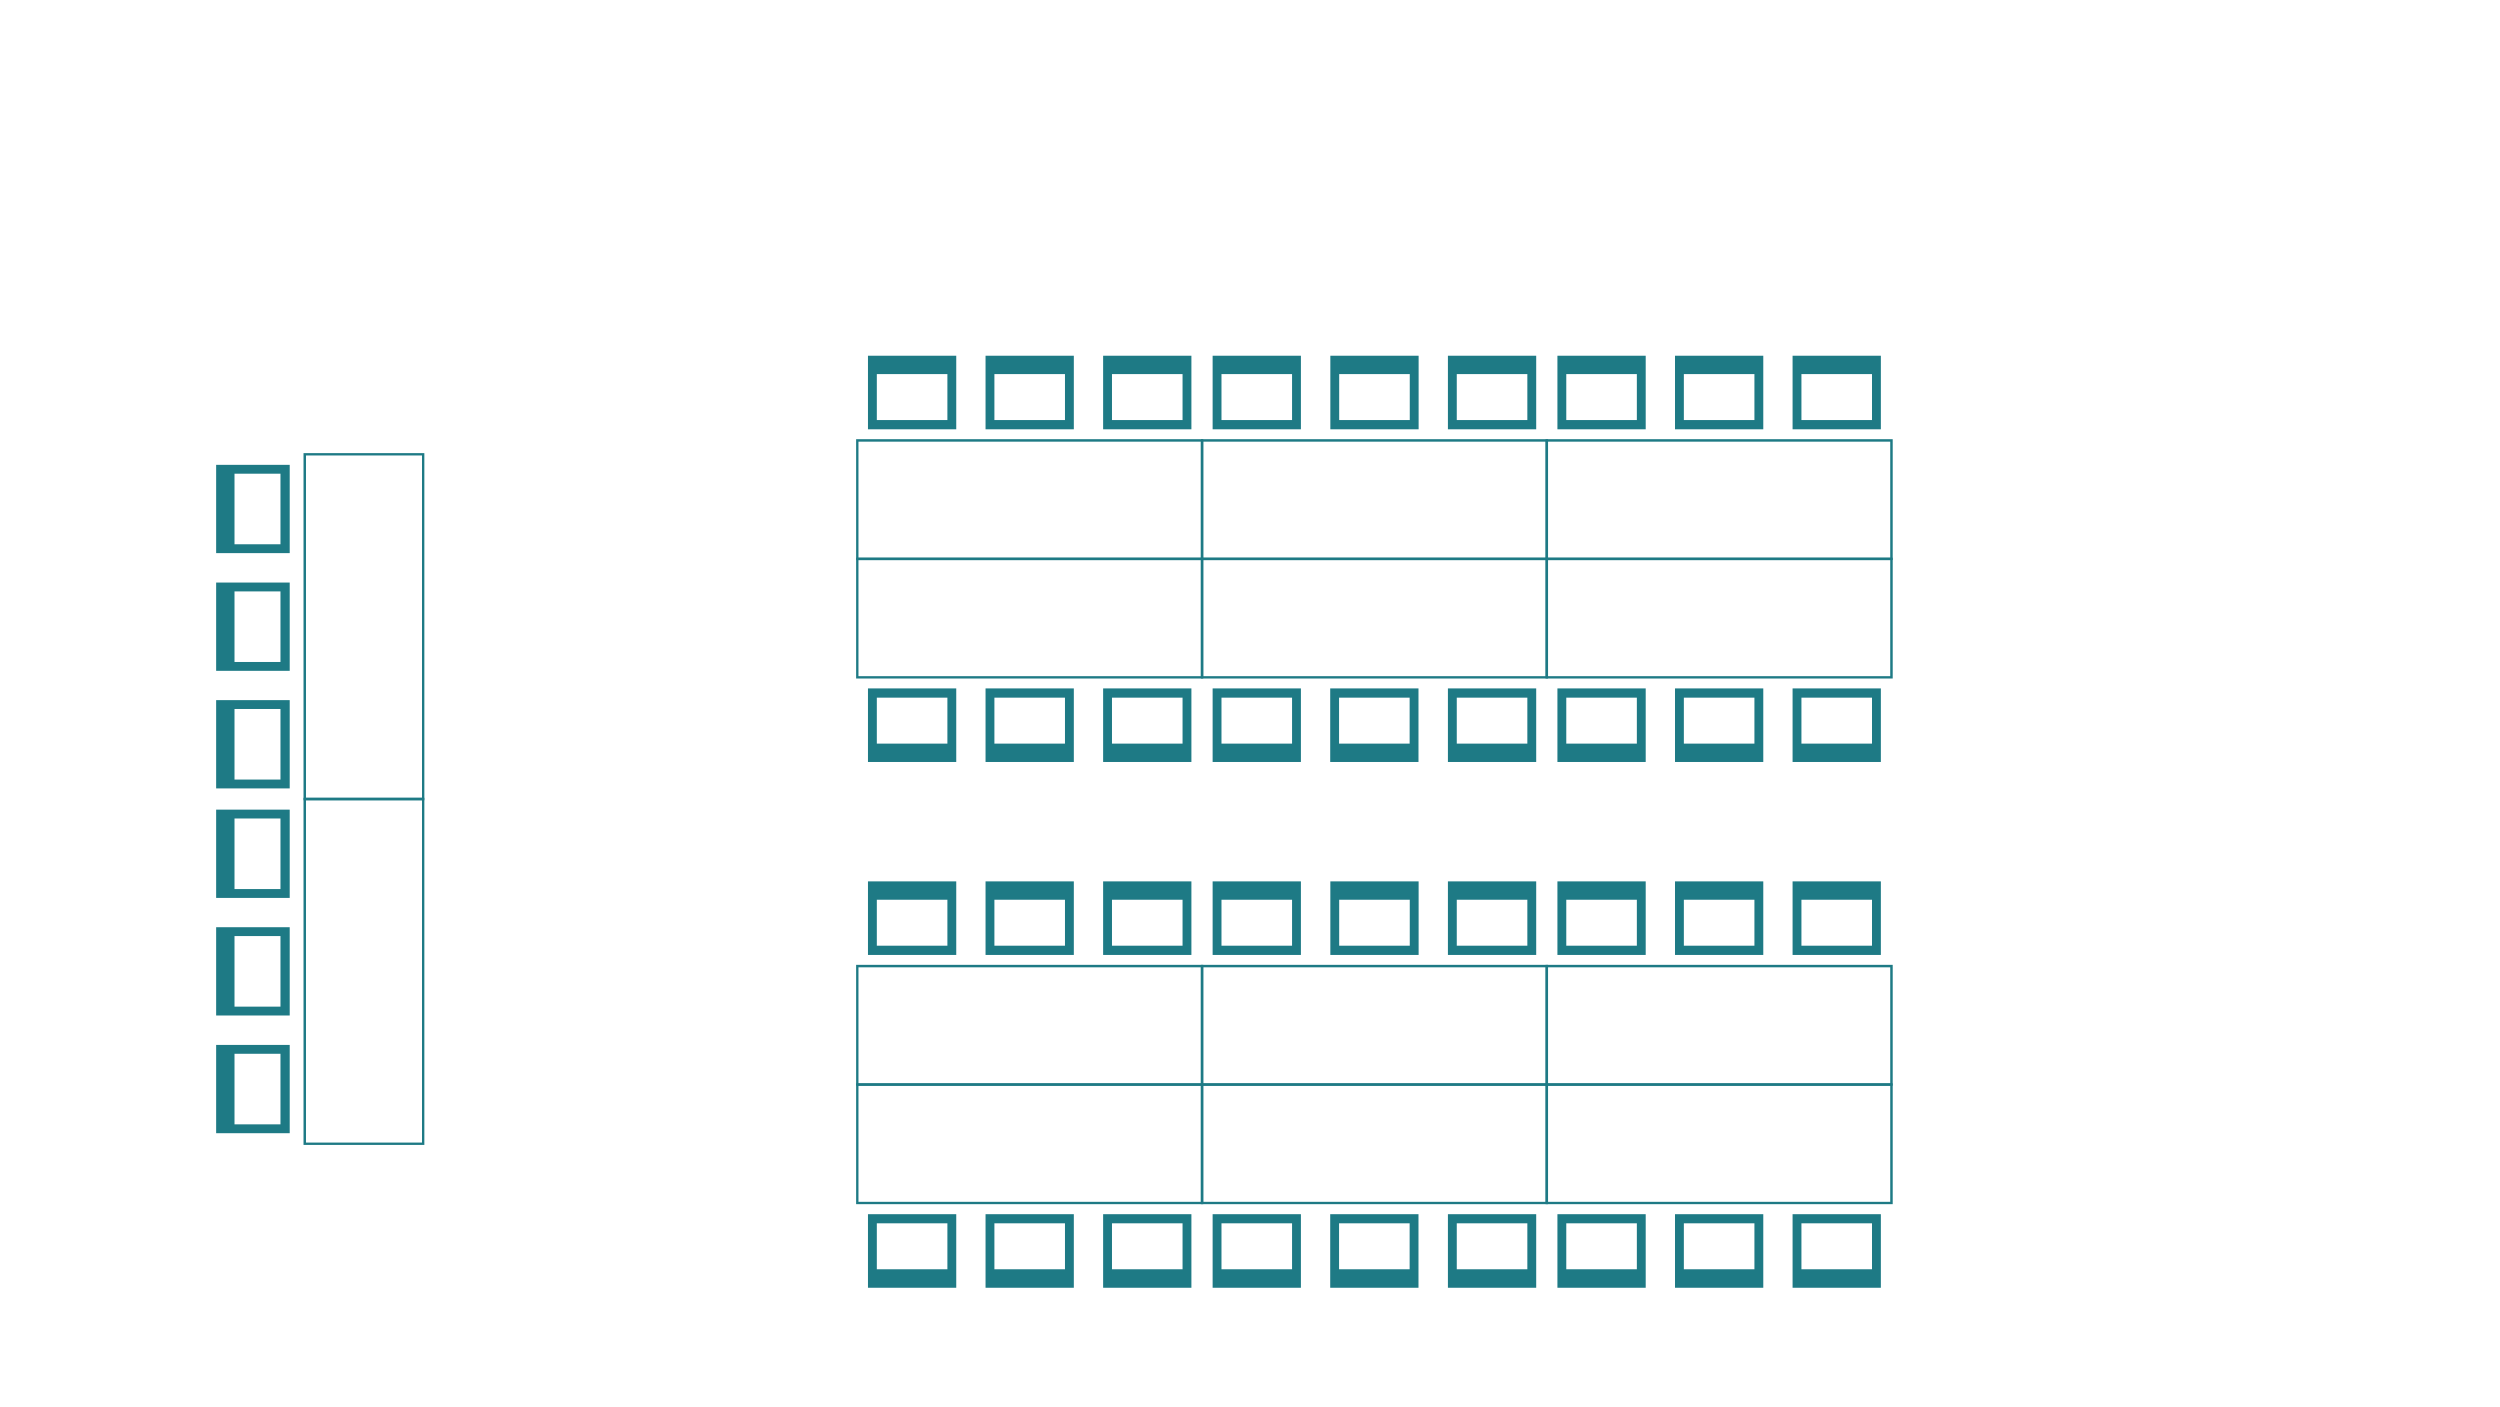
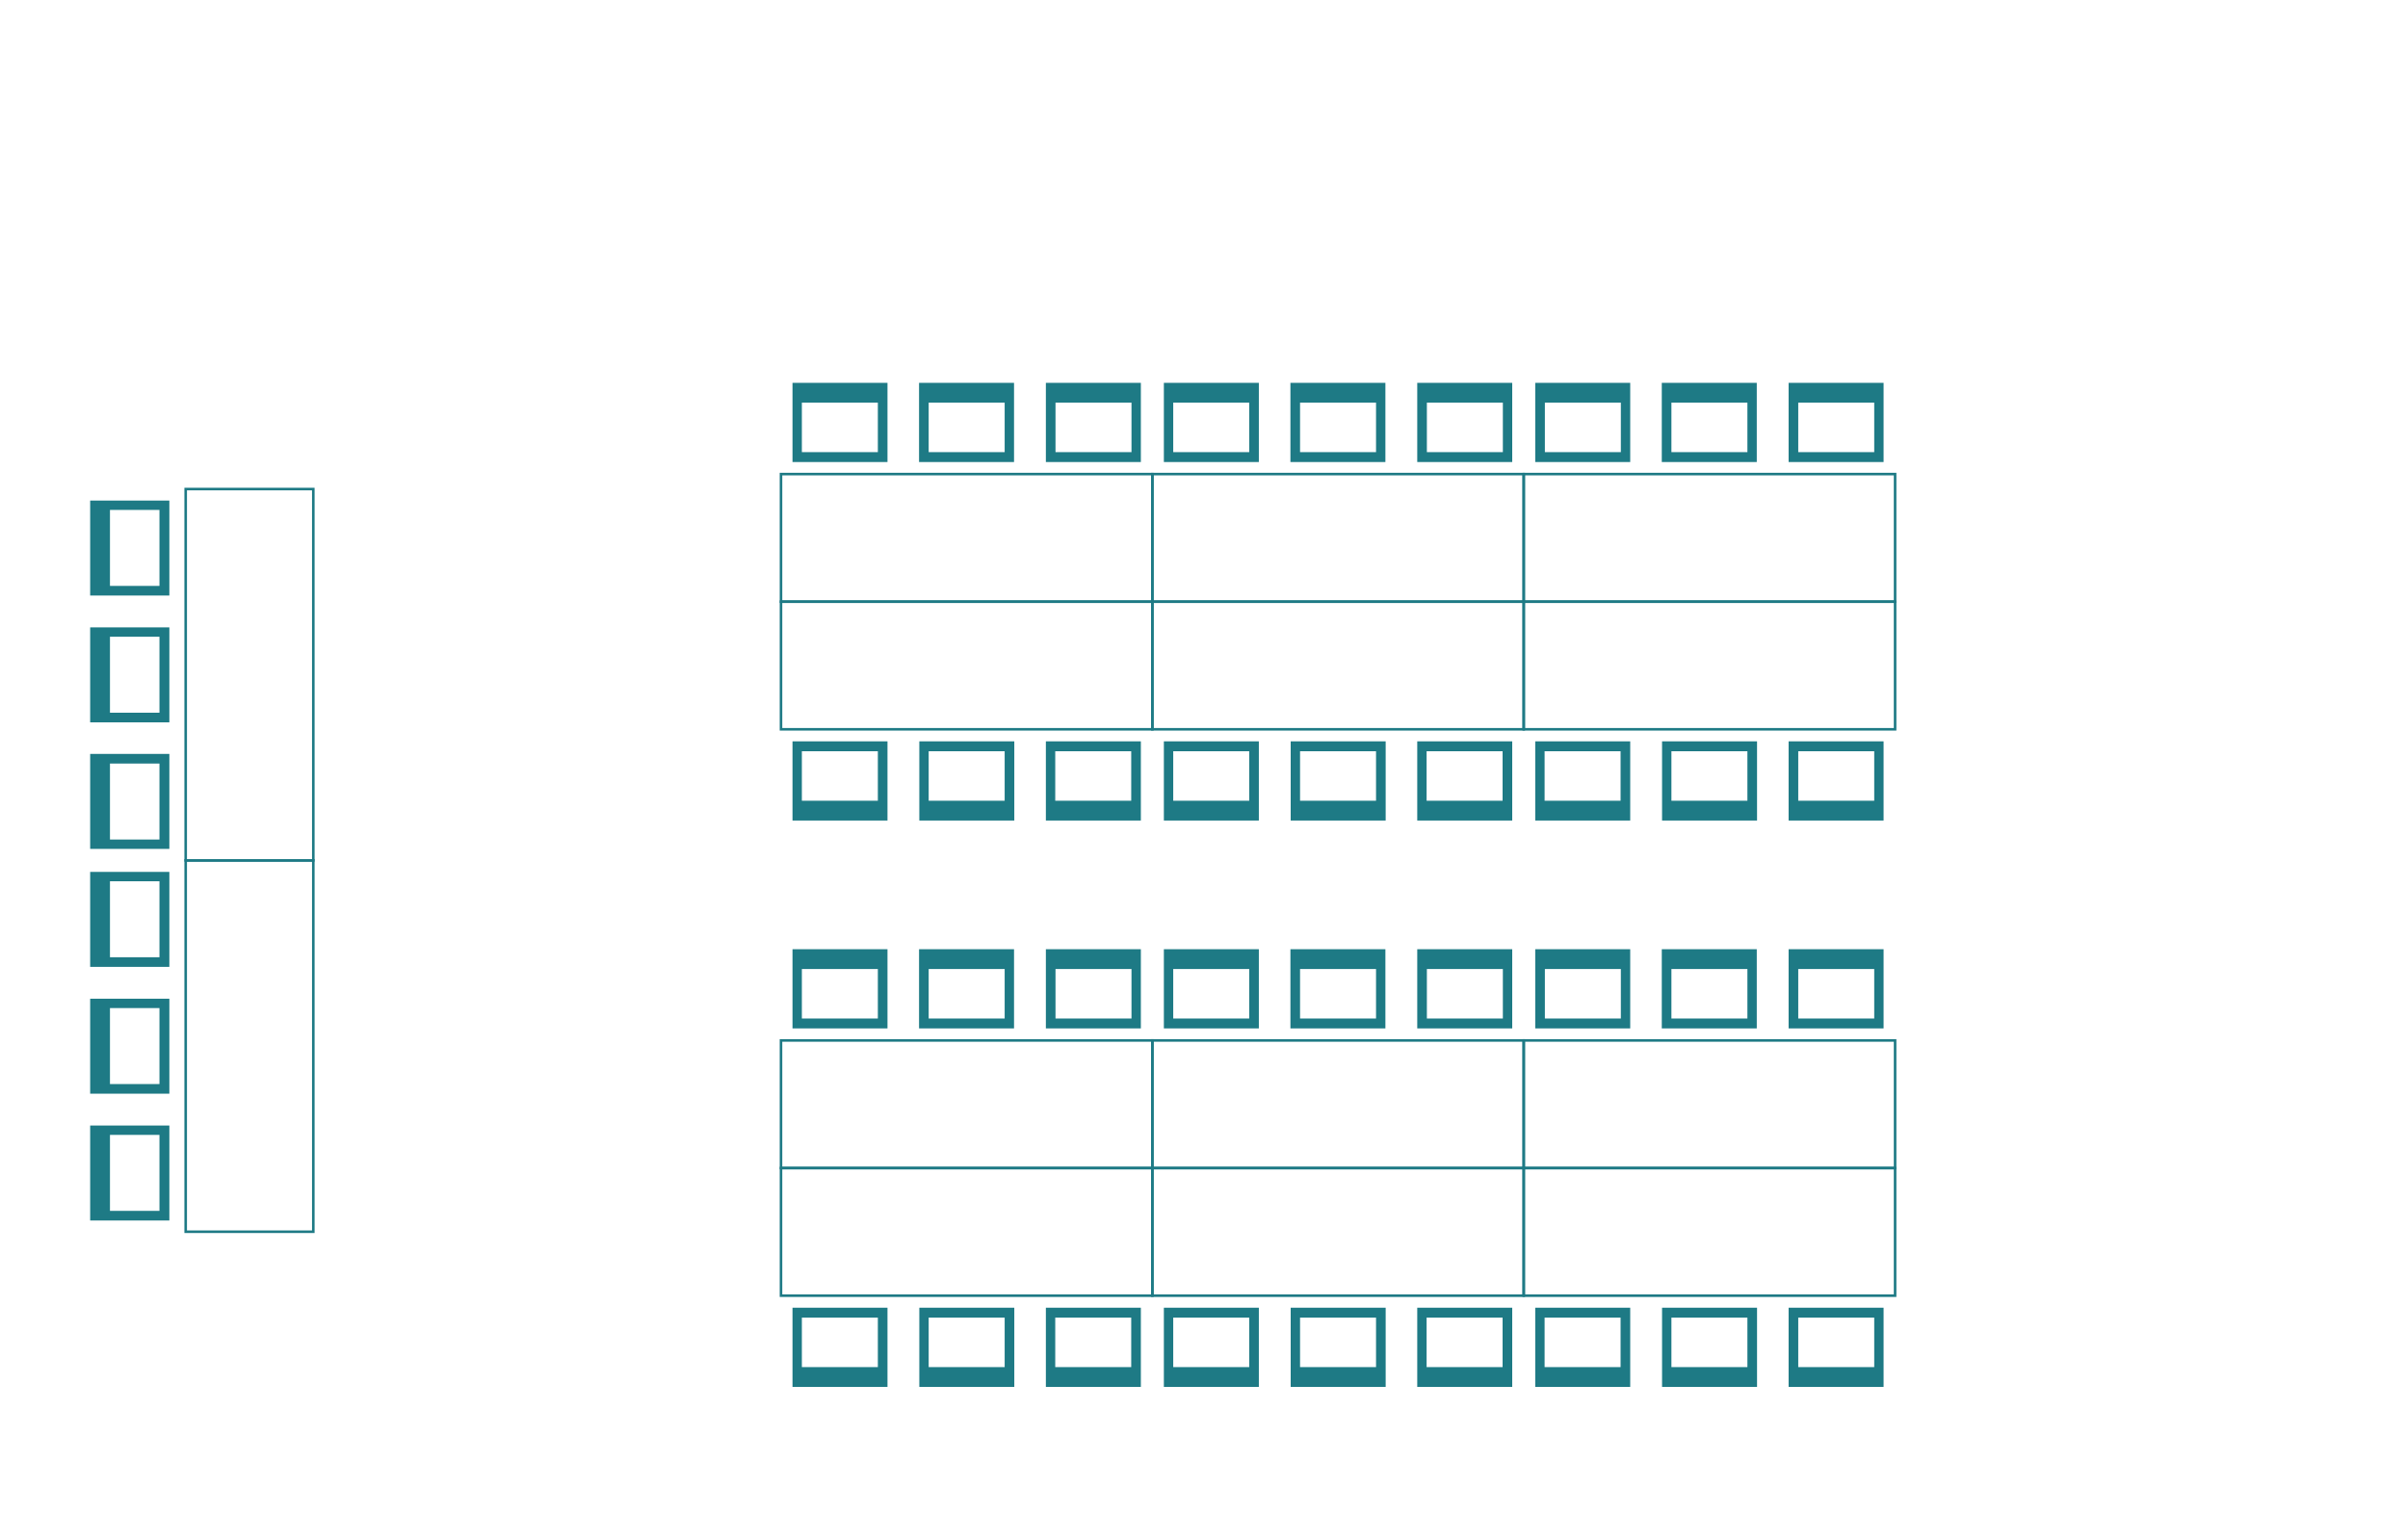
- <svg xmlns="http://www.w3.org/2000/svg" version="1.1" id="Layer_1" x="0px" y="0px" viewBox="0 0 1920 1080" enable-background="new 0 0 1920 1080" xml:space="preserve">
-   <g>
-     <g>
-       <g>
-         <g>
-           <path fill="#1E7A85" d="M847.2,273.2v56.5H915v-56.5H847.2z M908.2,322.6H854v-35.3h54.2V322.6z" />
-         </g>
-       </g>
-     </g>
-     <g>
-       <g>
-         <g>
-           <path fill="#1E7A85" d="M756.9,273.2v56.5h67.8v-56.5H756.9z M817.9,322.6h-54.2v-35.3h54.2V322.6z" />
-         </g>
-       </g>
-     </g>
-     <g>
-       <g>
-         <g>
-           <path fill="#1E7A85" d="M666.6,273.2v56.5h67.8v-56.5H666.6z M727.6,322.6h-54.2v-35.3h54.2V322.6z" />
-         </g>
-       </g>
-     </g>
-     <g>
-       <path fill="#1E7A85" d="M924.1,430.1H657.5v-92.8h266.6V430.1z M659.3,428.3h262.9v-89.1H659.3V428.3z" />
-     </g>
-     <g>
-       <g>
-         <g>
-           <path fill="#1E7A85" d="M1112,273.2v56.5h67.8v-56.5H1112z M1173,322.6h-54.2v-35.3h54.2V322.6z" />
-         </g>
-       </g>
-     </g>
-     <g>
-       <g>
-         <g>
-           <path fill="#1E7A85" d="M1021.7,273.2v56.5h67.8v-56.5H1021.7z M1082.7,322.6h-54.2v-35.3h54.2V322.6z" />
-         </g>
-       </g>
-     </g>
-     <g>
-       <g>
-         <g>
-           <path fill="#1E7A85" d="M931.3,273.2v56.5h67.8v-56.5H931.3z M992.3,322.6h-54.2v-35.3h54.2V322.6z" />
-         </g>
-       </g>
-     </g>
-     <g>
-       <path fill="#1E7A85" d="M1188.8,430.1H922.3v-92.8h266.6V430.1z M924.1,428.3H1187v-89.1H924.1V428.3z" />
-     </g>
-     <g>
-       <g>
-         <g>
-           <path fill="#1E7A85" d="M1376.7,273.2v56.5h67.8v-56.5H1376.7z M1437.7,322.6h-54.2v-35.3h54.2V322.6z" />
-         </g>
-       </g>
-     </g>
-     <g>
-       <g>
-         <g>
-           <path fill="#1E7A85" d="M1286.4,273.2v56.5h67.8v-56.5H1286.4z M1347.4,322.6h-54.2v-35.3h54.2V322.6z" />
-         </g>
-       </g>
-     </g>
-     <g>
-       <g>
-         <g>
-           <path fill="#1E7A85" d="M1196.1,273.2v56.5h67.8v-56.5H1196.1z M1257.1,322.6h-54.2v-35.3h54.2V322.6z" />
-         </g>
-       </g>
-     </g>
-     <g>
-       <path fill="#1E7A85" d="M1453.6,430.1H1187v-92.8h266.6V430.1z M1188.8,428.3h262.9v-89.1h-262.9V428.3z" />
-     </g>
-     <g>
-       <g>
-         <g>
-           <path fill="#1E7A85" d="M1263.9,585.2v-56.5h-67.8v56.5H1263.9z M1202.9,535.8h54.2v35.3h-54.2V535.8z" />
-         </g>
-       </g>
-     </g>
-     <g>
-       <g>
-         <g>
-           <path fill="#1E7A85" d="M1354.2,585.2v-56.5h-67.8v56.5H1354.2z M1293.2,535.8h54.2v35.3h-54.2V535.8z" />
-         </g>
-       </g>
-     </g>
-     <g>
-       <g>
-         <g>
-           <path fill="#1E7A85" d="M1444.5,585.2v-56.5h-67.8v56.5H1444.5z M1383.5,535.8h54.2v35.3h-54.2V535.8z" />
-         </g>
-       </g>
-     </g>
-     <g>
-       <path fill="#1E7A85" d="M1453.6,521.1H1187v-92.8h266.6V521.1z M1188.8,519.3h262.9v-89.1h-262.9V519.3z" />
-     </g>
-     <g>
-       <g>
-         <g>
-           <path fill="#1E7A85" d="M999.1,585.2v-56.5h-67.8v56.5H999.1z M938.1,535.8h54.2v35.3h-54.2V535.8z" />
-         </g>
-       </g>
-     </g>
-     <g>
-       <g>
-         <g>
-           <path fill="#1E7A85" d="M1089.4,585.2v-56.5h-67.8v56.5H1089.4z M1028.4,535.8h54.2v35.3h-54.2V535.8z" />
-         </g>
-       </g>
-     </g>
-     <g>
-       <g>
-         <g>
-           <path fill="#1E7A85" d="M1179.8,585.2v-56.5H1112v56.5H1179.8z M1118.8,535.8h54.2v35.3h-54.2V535.8z" />
-         </g>
-       </g>
-     </g>
-     <g>
-       <path fill="#1E7A85" d="M1188.8,521.1H922.3v-92.8h266.6V521.1z M924.1,519.3H1187v-89.1H924.1V519.3z" />
-     </g>
-     <g>
-       <g>
-         <g>
-           <path fill="#1E7A85" d="M734.4,585.2v-56.5h-67.8v56.5H734.4z M673.4,535.8h54.2v35.3h-54.2V535.8z" />
-         </g>
-       </g>
-     </g>
-     <g>
-       <g>
-         <g>
-           <path fill="#1E7A85" d="M824.7,585.2v-56.5h-67.8v56.5H824.7z M763.7,535.8h54.2v35.3h-54.2V535.8z" />
-         </g>
-       </g>
-     </g>
-     <g>
-       <g>
-         <g>
-           <path fill="#1E7A85" d="M915,585.2v-56.5h-67.8v56.5H915z M854,535.8h54.2v35.3H854V535.8z" />
-         </g>
-       </g>
-     </g>
-     <g>
-       <path fill="#1E7A85" d="M924.1,521.1H657.5v-92.8h266.6V521.1z M659.3,519.3h262.9v-89.1H659.3V519.3z" />
-     </g>
-     <g>
-       <path fill="#1E7A85" d="M325.9,879.3h-92.8V612.7h92.8V879.3z M235,877.5h89.1V614.6H235V877.5z" />
-     </g>
-     <g>
-       <path fill="#1E7A85" d="M325.9,614.6h-92.8V348h92.8V614.6z M235,612.7h89.1V349.8H235V612.7z" />
-     </g>
-     <g>
-       <g>
-         <g>
-           <path fill="#1E7A85" d="M847.2,676.9v56.5H915v-56.5H847.2z M908.2,726.3H854V691h54.2V726.3z" />
-         </g>
-       </g>
-     </g>
-     <g>
-       <g>
-         <g>
-           <path fill="#1E7A85" d="M756.9,676.9v56.5h67.8v-56.5H756.9z M817.9,726.3h-54.2V691h54.2V726.3z" />
-         </g>
-       </g>
-     </g>
-     <g>
-       <g>
-         <g>
-           <path fill="#1E7A85" d="M666.6,676.9v56.5h67.8v-56.5H666.6z M727.6,726.3h-54.2V691h54.2V726.3z" />
-         </g>
-       </g>
-     </g>
-     <g>
-       <path fill="#1E7A85" d="M924.1,833.8H657.5v-92.8h266.6V833.8z M659.3,832h262.9v-89.1H659.3V832z" />
-     </g>
-     <g>
-       <g>
-         <g>
-           <path fill="#1E7A85" d="M1112,676.9v56.5h67.8v-56.5H1112z M1173,726.3h-54.2V691h54.2V726.3z" />
-         </g>
-       </g>
-     </g>
-     <g>
-       <g>
-         <g>
-           <path fill="#1E7A85" d="M1021.7,676.9v56.5h67.8v-56.5H1021.7z M1082.7,726.3h-54.2V691h54.2V726.3z" />
-         </g>
-       </g>
-     </g>
-     <g>
-       <g>
-         <g>
-           <path fill="#1E7A85" d="M931.3,676.9v56.5h67.8v-56.5H931.3z M992.3,726.3h-54.2V691h54.2V726.3z" />
-         </g>
-       </g>
-     </g>
-     <g>
-       <path fill="#1E7A85" d="M1188.8,833.8H922.3v-92.8h266.6V833.8z M924.1,832H1187v-89.1H924.1V832z" />
-     </g>
-     <g>
-       <g>
-         <g>
-           <path fill="#1E7A85" d="M1376.7,676.9v56.5h67.8v-56.5H1376.7z M1437.7,726.3h-54.2V691h54.2V726.3z" />
-         </g>
-       </g>
-     </g>
-     <g>
-       <g>
-         <g>
-           <path fill="#1E7A85" d="M1286.4,676.9v56.5h67.8v-56.5H1286.4z M1347.4,726.3h-54.2V691h54.2V726.3z" />
-         </g>
-       </g>
-     </g>
-     <g>
-       <g>
-         <g>
-           <path fill="#1E7A85" d="M1196.1,676.9v56.5h67.8v-56.5H1196.1z M1257.1,726.3h-54.2V691h54.2V726.3z" />
-         </g>
-       </g>
-     </g>
-     <g>
-       <path fill="#1E7A85" d="M1453.6,833.8H1187v-92.8h266.6V833.8z M1188.8,832h262.9v-89.1h-262.9V832z" />
-     </g>
-     <g>
-       <g>
-         <g>
-           <path fill="#1E7A85" d="M1263.9,989v-56.5h-67.8V989H1263.9z M1202.9,939.5h54.2v35.3h-54.2V939.5z" />
-         </g>
-       </g>
-     </g>
-     <g>
-       <g>
-         <g>
-           <path fill="#1E7A85" d="M1354.2,989v-56.5h-67.8V989H1354.2z M1293.2,939.5h54.2v35.3h-54.2V939.5z" />
-         </g>
-       </g>
-     </g>
-     <g>
-       <g>
-         <g>
-           <path fill="#1E7A85" d="M1444.5,989v-56.5h-67.8V989H1444.5z M1383.5,939.5h54.2v35.3h-54.2V939.5z" />
-         </g>
-       </g>
-     </g>
-     <g>
-       <path fill="#1E7A85" d="M1453.6,924.8H1187V832h266.6V924.8z M1188.8,923h262.9v-89.1h-262.9V923z" />
-     </g>
-     <g>
-       <g>
-         <g>
-           <path fill="#1E7A85" d="M999.1,989v-56.5h-67.8V989H999.1z M938.1,939.5h54.2v35.3h-54.2V939.5z" />
-         </g>
-       </g>
-     </g>
-     <g>
-       <g>
-         <g>
-           <path fill="#1E7A85" d="M1089.4,989v-56.5h-67.8V989H1089.4z M1028.4,939.5h54.2v35.3h-54.2V939.5z" />
-         </g>
-       </g>
-     </g>
-     <g>
-       <g>
-         <g>
-           <path fill="#1E7A85" d="M1179.8,989v-56.5H1112V989H1179.8z M1118.8,939.5h54.2v35.3h-54.2V939.5z" />
-         </g>
-       </g>
-     </g>
-     <g>
-       <path fill="#1E7A85" d="M1188.8,924.8H922.3V832h266.6V924.8z M924.1,923H1187v-89.1H924.1V923z" />
-     </g>
-     <g>
-       <g>
-         <g>
-           <path fill="#1E7A85" d="M734.4,989v-56.5h-67.8V989H734.4z M673.4,939.5h54.2v35.3h-54.2V939.5z" />
-         </g>
-       </g>
-     </g>
-     <g>
-       <g>
-         <g>
-           <path fill="#1E7A85" d="M824.7,989v-56.5h-67.8V989H824.7z M763.7,939.5h54.2v35.3h-54.2V939.5z" />
-         </g>
-       </g>
-     </g>
-     <g>
-       <g>
-         <g>
-           <path fill="#1E7A85" d="M915,989v-56.5h-67.8V989H915z M854,939.5h54.2v35.3H854V939.5z" />
-         </g>
-       </g>
-     </g>
-     <g>
-       <path fill="#1E7A85" d="M924.1,924.8H657.5V832h266.6V924.8z M659.3,923h262.9v-89.1H659.3V923z" />
-     </g>
-     <g>
-       <g>
-         <g>
-           <path fill="#1E7A85" d="M166,689.6h56.5v-67.8H166V689.6z M215.4,628.6v54.2h-35.3v-54.2H215.4z" />
-         </g>
-       </g>
-     </g>
-     <g>
-       <g>
-         <g>
-           <path fill="#1E7A85" d="M166,779.9h56.5v-67.8H166V779.9z M215.4,718.9v54.2h-35.3v-54.2H215.4z" />
-         </g>
-       </g>
-     </g>
-     <g>
-       <g>
-         <g>
-           <path fill="#1E7A85" d="M166,870.3h56.5v-67.8H166V870.3z M215.4,809.3v54.2h-35.3v-54.2H215.4z" />
-         </g>
-       </g>
-     </g>
-     <g>
-       <g>
-         <g>
-           <path fill="#1E7A85" d="M166,424.8h56.5v-67.8H166V424.8z M215.4,363.8v54.2h-35.3v-54.2H215.4z" />
-         </g>
-       </g>
-     </g>
-     <g>
-       <g>
-         <g>
-           <path fill="#1E7A85" d="M166,515.2h56.5v-67.8H166V515.2z M215.4,454.2v54.2h-35.3v-54.2H215.4z" />
-         </g>
-       </g>
-     </g>
-     <g>
-       <g>
-         <g>
-           <path fill="#1E7A85" d="M166,605.5h56.5v-67.8H166V605.5z M215.4,544.5v54.2h-35.3v-54.2H215.4z" />
-         </g>
-       </g>
+ <svg xmlns="http://www.w3.org/2000/svg" version="1.1" id="Layer_1" x="0px" y="0px" viewBox="0 0 900 566" enable-background="new 0 0 900 566" xml:space="preserve">
+   <rect fill="none" width="900" height="566" />
+   <g>
+     <g>
+       <path fill="#1E7A85" d="M390.9,143.1v29.6h35.5v-29.6H390.9z M422.9,169h-28.4v-18.5h28.4V169z" />
+     </g>
+   </g>
+   <g>
+     <g>
+       <path fill="#1E7A85" d="M343.5,143.1v29.6H379v-29.6H343.5z M375.5,169h-28.4v-18.5h28.4V169z" />
+     </g>
+   </g>
+   <g>
+     <g>
+       <path fill="#1E7A85" d="M296.2,143.1v29.6h35.5v-29.6H296.2z M328.1,169h-28.4v-18.5h28.4V169z" />
+     </g>
+   </g>
+   <rect x="291.9" y="177.2" fill="none" stroke="#1E7A85" stroke-width="0.958" stroke-miterlimit="10" width="138.8" height="47.7" />
+   <g>
+     <g>
+       <path fill="#1E7A85" d="M529.7,143.1v29.6h35.5v-29.6H529.7z M561.7,169h-28.4v-18.5h28.4V169z" />
+     </g>
+   </g>
+   <g>
+     <g>
+       <path fill="#1E7A85" d="M482.3,143.1v29.6h35.5v-29.6H482.3z M514.3,169h-28.4v-18.5h28.4V169z" />
+     </g>
+   </g>
+   <g>
+     <g>
+       <path fill="#1E7A85" d="M435,143.1v29.6h35.5v-29.6H435z M466.9,169h-28.4v-18.5h28.4V169z" />
+     </g>
+   </g>
+   <rect x="430.7" y="177.2" fill="none" stroke="#1E7A85" stroke-width="0.958" stroke-miterlimit="10" width="138.8" height="47.7" />
+   <g>
+     <g>
+       <path fill="#1E7A85" d="M668.5,143.1v29.6H704v-29.6H668.5z M700.5,169h-28.4v-18.5h28.4V169z" />
+     </g>
+   </g>
+   <g>
+     <g>
+       <path fill="#1E7A85" d="M621.1,143.1v29.6h35.5v-29.6H621.1z M653.1,169h-28.4v-18.5h28.4V169z" />
+     </g>
+   </g>
+   <g>
+     <g>
+       <path fill="#1E7A85" d="M573.8,143.1v29.6h35.5v-29.6H573.8z M605.8,169h-28.4v-18.5h28.4V169z" />
+     </g>
+   </g>
+   <rect x="569.5" y="177.2" fill="none" stroke="#1E7A85" stroke-width="0.958" stroke-miterlimit="10" width="138.8" height="47.7" />
+   <g>
+     <g>
+       <path fill="#1E7A85" d="M609.3,306.7v-29.6h-35.5v29.6H609.3z M577.3,280.8h28.4v18.5h-28.4V280.8z" />
+     </g>
+   </g>
+   <g>
+     <g>
+       <path fill="#1E7A85" d="M656.7,306.7v-29.6h-35.5v29.6H656.7z M624.7,280.8h28.4v18.5h-28.4V280.8z" />
+     </g>
+   </g>
+   <g>
+     <g>
+       <path fill="#1E7A85" d="M704,306.7v-29.6h-35.5v29.6H704z M672.1,280.8h28.4v18.5h-28.4V280.8z" />
+     </g>
+   </g>
+   <rect x="569.5" y="224.9" fill="none" stroke="#1E7A85" stroke-width="0.958" stroke-miterlimit="10" width="138.8" height="47.7" />
+   <g>
+     <g>
+       <path fill="#1E7A85" d="M470.5,306.7v-29.6H435v29.6H470.5z M438.5,280.8h28.4v18.5h-28.4V280.8z" />
+     </g>
+   </g>
+   <g>
+     <g>
+       <path fill="#1E7A85" d="M517.9,306.7v-29.6h-35.5v29.6H517.9z M485.9,280.8h28.4v18.5h-28.4V280.8z" />
+     </g>
+   </g>
+   <g>
+     <g>
+       <path fill="#1E7A85" d="M565.2,306.7v-29.6h-35.5v29.6H565.2z M533.2,280.8h28.4v18.5h-28.4V280.8z" />
+     </g>
+   </g>
+   <rect x="430.7" y="224.9" fill="none" stroke="#1E7A85" stroke-width="0.958" stroke-miterlimit="10" width="138.8" height="47.7" />
+   <g>
+     <g>
+       <path fill="#1E7A85" d="M331.7,306.7v-29.6h-35.5v29.6H331.7z M299.7,280.8h28.4v18.5h-28.4V280.8z" />
+     </g>
+   </g>
+   <g>
+     <g>
+       <path fill="#1E7A85" d="M379.1,306.7v-29.6h-35.5v29.6H379.1z M347.1,280.8h28.4v18.5h-28.4V280.8z" />
+     </g>
+   </g>
+   <g>
+     <g>
+       <path fill="#1E7A85" d="M426.4,306.7v-29.6h-35.5v29.6H426.4z M394.4,280.8h28.4v18.5h-28.4V280.8z" />
+     </g>
+   </g>
+   <rect x="291.9" y="224.9" fill="none" stroke="#1E7A85" stroke-width="0.958" stroke-miterlimit="10" width="138.8" height="47.7" />
+   <rect x="69.4" y="321.6" fill="none" stroke="#1E7A85" stroke-width="0.958" stroke-miterlimit="10" width="47.7" height="138.8" />
+   <rect x="69.4" y="182.8" fill="none" stroke="#1E7A85" stroke-width="0.958" stroke-miterlimit="10" width="47.7" height="138.8" />
+   <g>
+     <g>
+       <path fill="#1E7A85" d="M390.9,354.8v29.6h35.5v-29.6H390.9z M422.9,380.7h-28.4v-18.5h28.4V380.7z" />
+     </g>
+   </g>
+   <g>
+     <g>
+       <path fill="#1E7A85" d="M343.5,354.8v29.6H379v-29.6H343.5z M375.5,380.7h-28.4v-18.5h28.4V380.7z" />
+     </g>
+   </g>
+   <g>
+     <g>
+       <path fill="#1E7A85" d="M296.2,354.8v29.6h35.5v-29.6H296.2z M328.1,380.7h-28.4v-18.5h28.4V380.7z" />
+     </g>
+   </g>
+   <rect x="291.9" y="388.9" fill="none" stroke="#1E7A85" stroke-width="0.958" stroke-miterlimit="10" width="138.8" height="47.7" />
+   <g>
+     <g>
+       <path fill="#1E7A85" d="M529.7,354.8v29.6h35.5v-29.6H529.7z M561.7,380.7h-28.4v-18.5h28.4V380.7z" />
+     </g>
+   </g>
+   <g>
+     <g>
+       <path fill="#1E7A85" d="M482.3,354.8v29.6h35.5v-29.6H482.3z M514.3,380.7h-28.4v-18.5h28.4V380.7z" />
+     </g>
+   </g>
+   <g>
+     <g>
+       <path fill="#1E7A85" d="M435,354.8v29.6h35.5v-29.6H435z M466.9,380.7h-28.4v-18.5h28.4V380.7z" />
+     </g>
+   </g>
+   <rect x="430.7" y="388.9" fill="none" stroke="#1E7A85" stroke-width="0.958" stroke-miterlimit="10" width="138.8" height="47.7" />
+   <g>
+     <g>
+       <path fill="#1E7A85" d="M668.5,354.8v29.6H704v-29.6H668.5z M700.5,380.7h-28.4v-18.5h28.4V380.7z" />
+     </g>
+   </g>
+   <g>
+     <g>
+       <path fill="#1E7A85" d="M621.1,354.8v29.6h35.5v-29.6H621.1z M653.1,380.7h-28.4v-18.5h28.4V380.7z" />
+     </g>
+   </g>
+   <g>
+     <g>
+       <path fill="#1E7A85" d="M573.8,354.8v29.6h35.5v-29.6H573.8z M605.8,380.7h-28.4v-18.5h28.4V380.7z" />
+     </g>
+   </g>
+   <rect x="569.5" y="388.9" fill="none" stroke="#1E7A85" stroke-width="0.958" stroke-miterlimit="10" width="138.8" height="47.7" />
+   <g>
+     <g>
+       <path fill="#1E7A85" d="M609.3,518.4v-29.6h-35.5v29.6H609.3z M577.3,492.5h28.4V511h-28.4V492.5z" />
+     </g>
+   </g>
+   <g>
+     <g>
+       <path fill="#1E7A85" d="M656.7,518.4v-29.6h-35.5v29.6H656.7z M624.7,492.5h28.4V511h-28.4V492.5z" />
+     </g>
+   </g>
+   <g>
+     <g>
+       <path fill="#1E7A85" d="M704,518.4v-29.6h-35.5v29.6H704z M672.1,492.5h28.4V511h-28.4V492.5z" />
+     </g>
+   </g>
+   <rect x="569.5" y="436.6" fill="none" stroke="#1E7A85" stroke-width="0.958" stroke-miterlimit="10" width="138.8" height="47.7" />
+   <g>
+     <g>
+       <path fill="#1E7A85" d="M470.5,518.4v-29.6H435v29.6H470.5z M438.5,492.5h28.4V511h-28.4V492.5z" />
+     </g>
+   </g>
+   <g>
+     <g>
+       <path fill="#1E7A85" d="M517.9,518.4v-29.6h-35.5v29.6H517.9z M485.9,492.5h28.4V511h-28.4V492.5z" />
+     </g>
+   </g>
+   <g>
+     <g>
+       <path fill="#1E7A85" d="M565.2,518.4v-29.6h-35.5v29.6H565.2z M533.2,492.5h28.4V511h-28.4V492.5z" />
+     </g>
+   </g>
+   <rect x="430.7" y="436.6" fill="none" stroke="#1E7A85" stroke-width="0.958" stroke-miterlimit="10" width="138.8" height="47.7" />
+   <g>
+     <g>
+       <path fill="#1E7A85" d="M331.7,518.4v-29.6h-35.5v29.6H331.7z M299.7,492.5h28.4V511h-28.4V492.5z" />
+     </g>
+   </g>
+   <g>
+     <g>
+       <path fill="#1E7A85" d="M379.1,518.4v-29.6h-35.5v29.6H379.1z M347.1,492.5h28.4V511h-28.4V492.5z" />
+     </g>
+   </g>
+   <g>
+     <g>
+       <path fill="#1E7A85" d="M426.4,518.4v-29.6h-35.5v29.6H426.4z M394.4,492.5h28.4V511h-28.4V492.5z" />
+     </g>
+   </g>
+   <rect x="291.9" y="436.6" fill="none" stroke="#1E7A85" stroke-width="0.958" stroke-miterlimit="10" width="138.8" height="47.7" />
+   <g>
+     <g>
+       <path fill="#1E7A85" d="M33.7,361.4h29.6v-35.5H33.7V361.4z M59.6,329.4v28.4H41.1v-28.4H59.6z" />
+     </g>
+   </g>
+   <g>
+     <g>
+       <path fill="#1E7A85" d="M33.7,408.8h29.6v-35.5H33.7V408.8z M59.6,376.8v28.4H41.1v-28.4H59.6z" />
+     </g>
+   </g>
+   <g>
+     <g>
+       <path fill="#1E7A85" d="M33.7,456.2h29.6v-35.5H33.7V456.2z M59.6,424.2v28.4H41.1v-28.4H59.6z" />
+     </g>
+   </g>
+   <g>
+     <g>
+       <path fill="#1E7A85" d="M33.7,222.6h29.6v-35.5H33.7V222.6z M59.6,190.6v28.4H41.1v-28.4H59.6z" />
+     </g>
+   </g>
+   <g>
+     <g>
+       <path fill="#1E7A85" d="M33.7,270h29.6v-35.5H33.7V270z M59.6,238v28.4H41.1V238H59.6z" />
+     </g>
+   </g>
+   <g>
+     <g>
+       <path fill="#1E7A85" d="M33.7,317.3h29.6v-35.5H33.7V317.3z M59.6,285.4v28.4H41.1v-28.4H59.6z" />
    </g>
  </g>
</svg>
